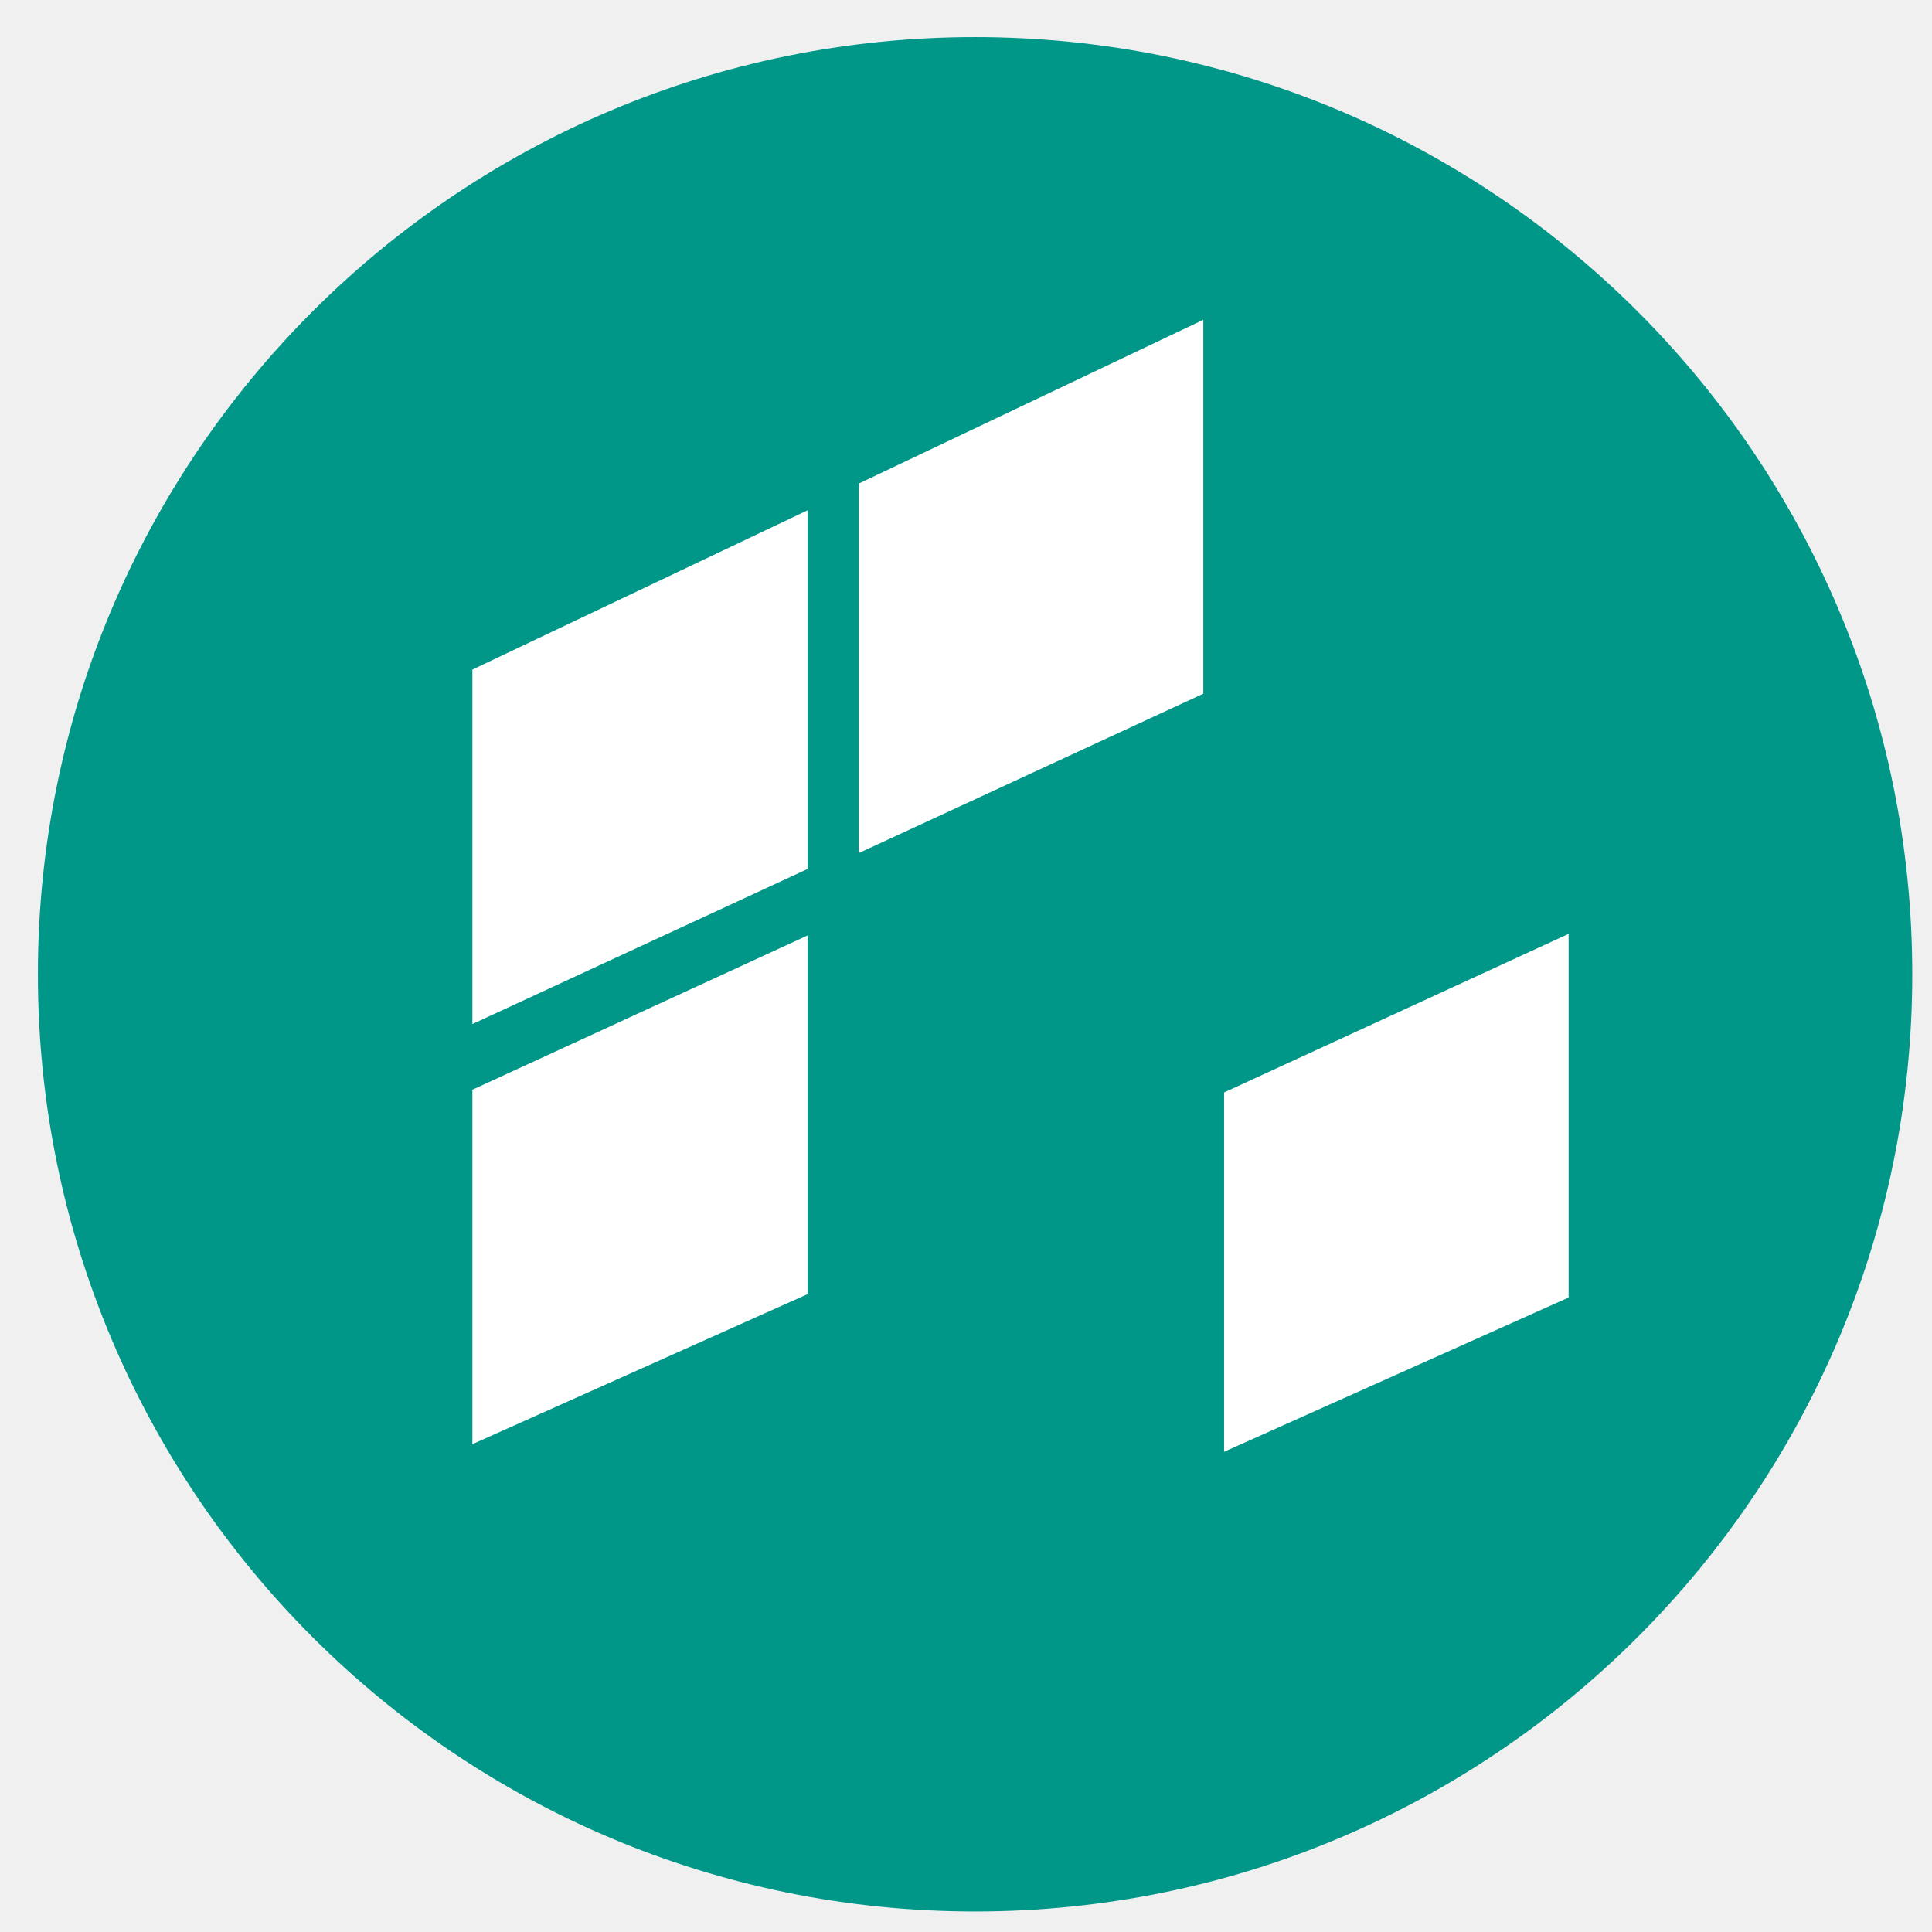
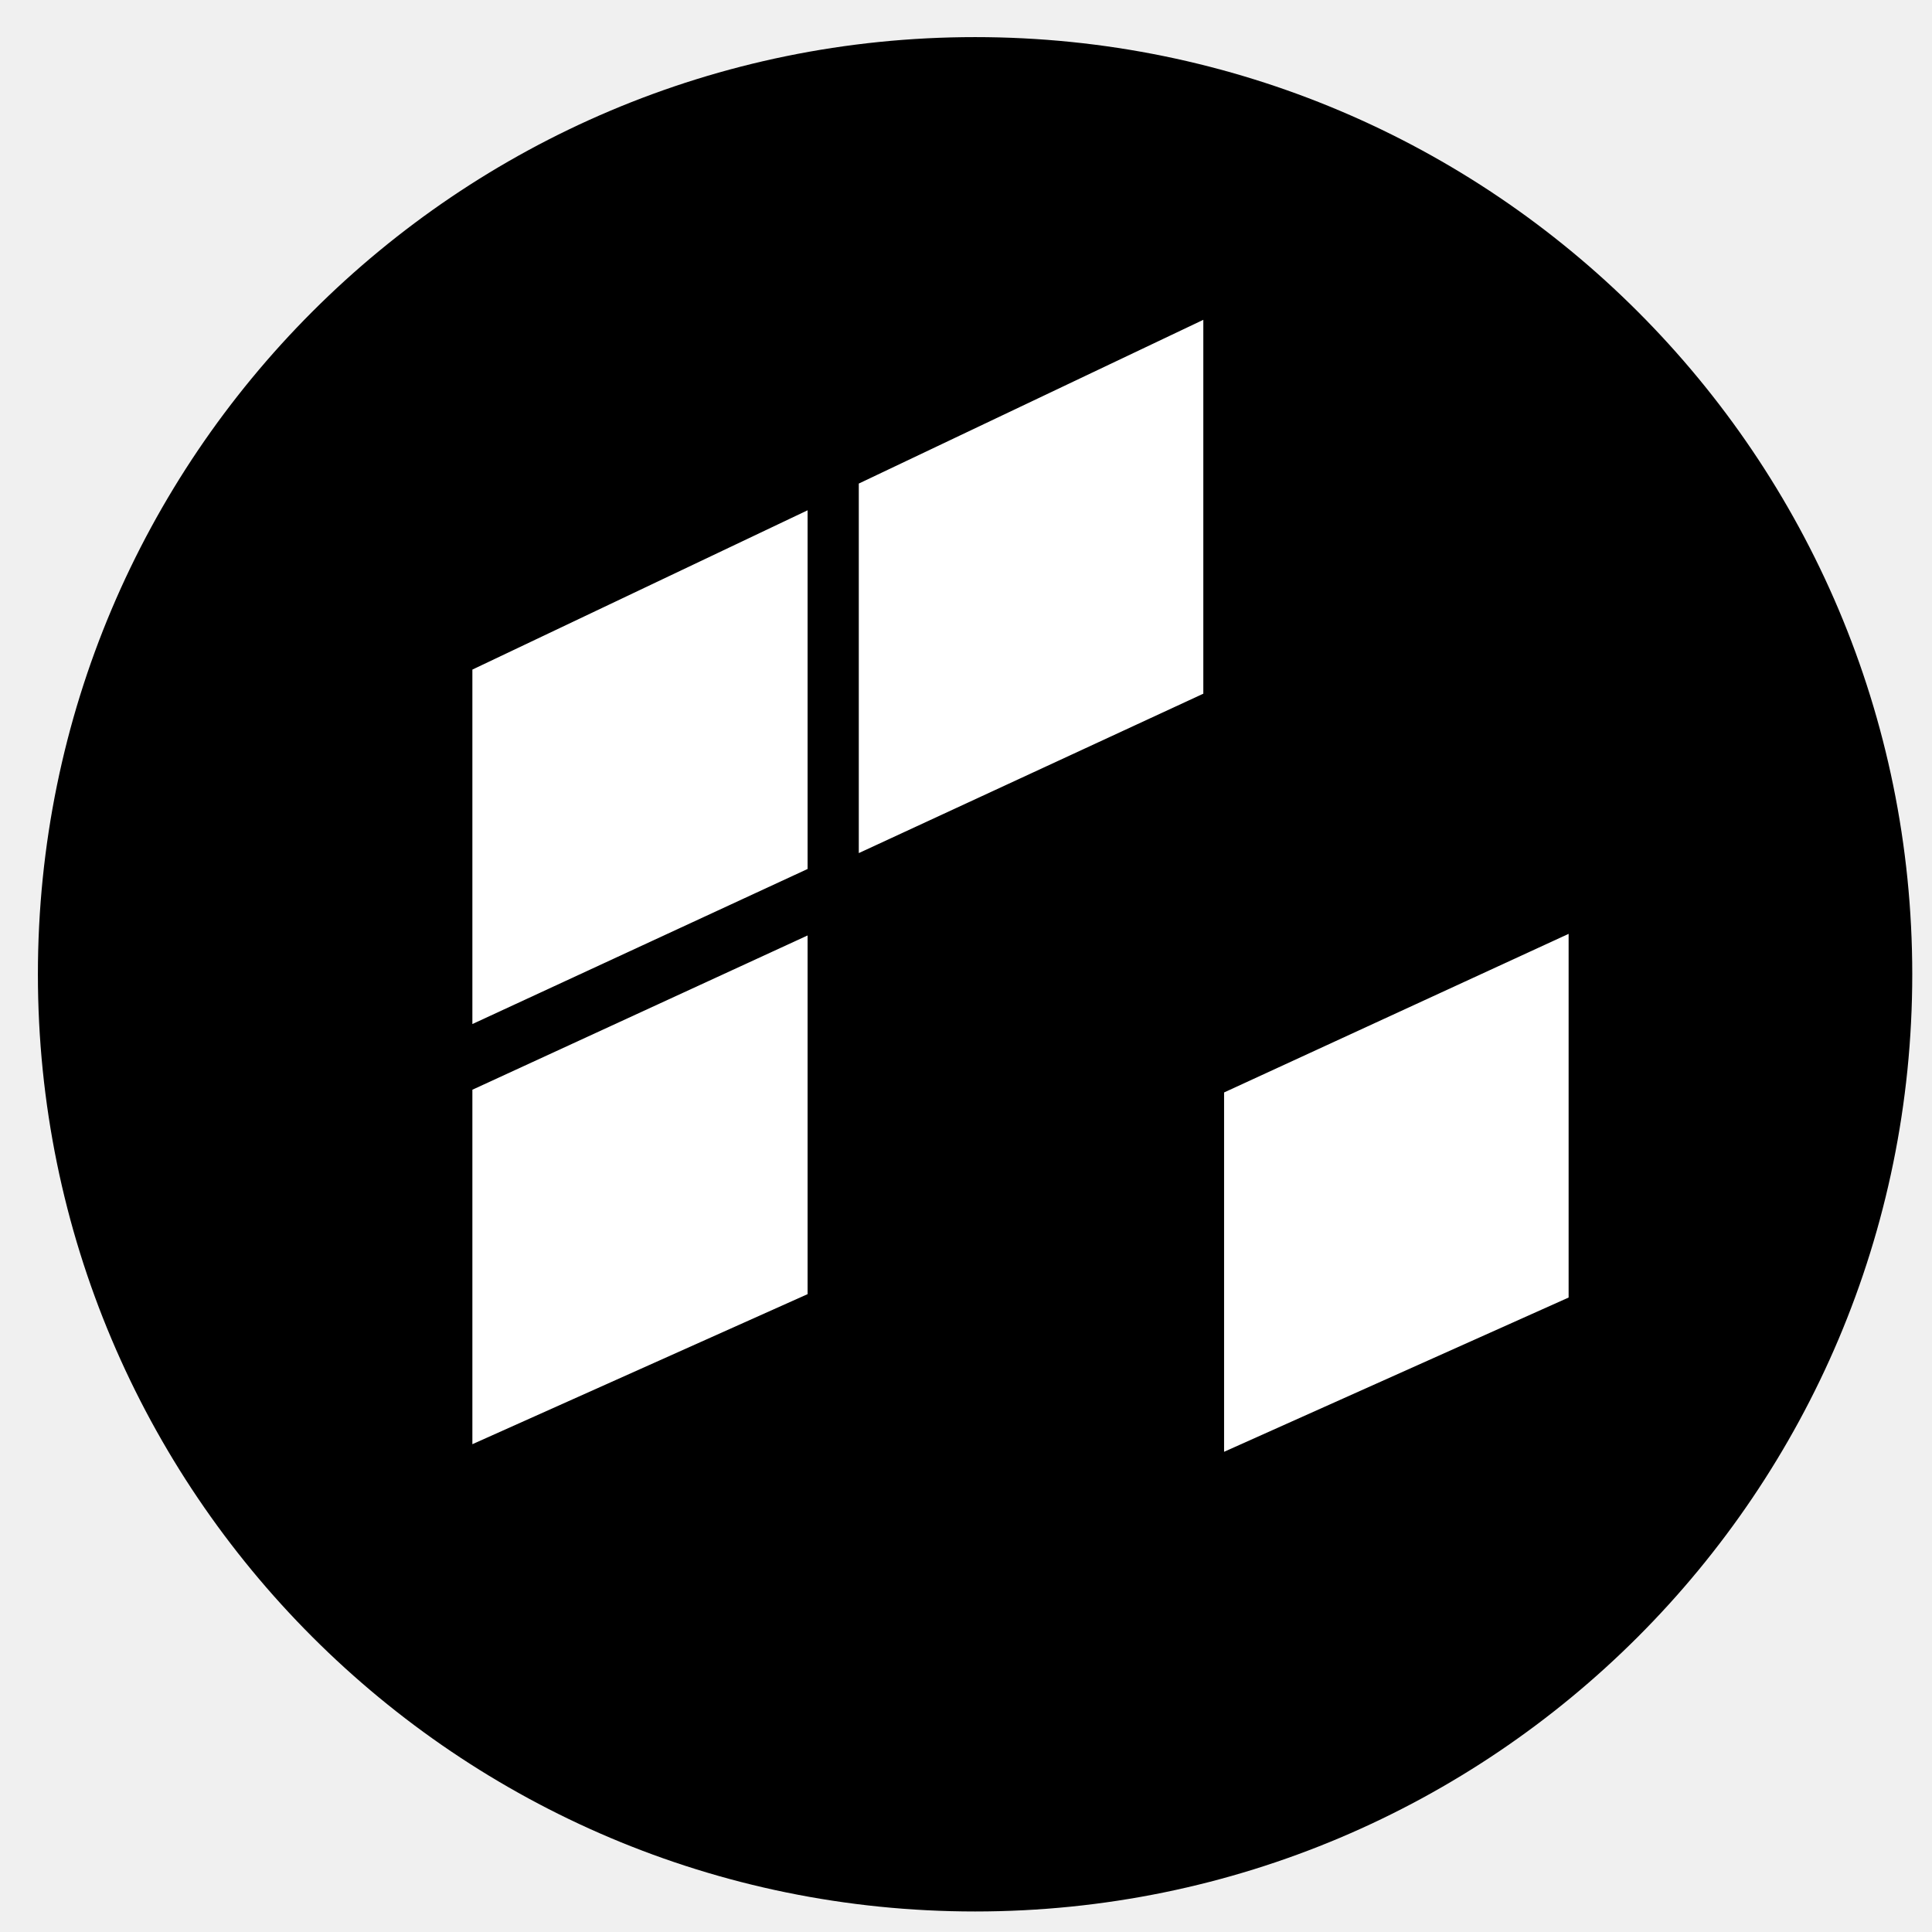
<svg xmlns="http://www.w3.org/2000/svg" width="2447" height="2447" viewBox="0 0 2447 2447">
  <defs>
    <style>
      .cls-1 {
-         fill: #009688;
+         fill: $app-accent-color;
      }

      .cls-2 {
        fill: #fff;
        fill-rule: evenodd;
      }
    </style>
  </defs>
  <circle id="Ellipse_1_copy_10" data-name="Ellipse 1 copy 10" class="cls-1" cx="1235" cy="1234" r="1187" />
  <path id="Rectangle_1_copy_10" data-name="Rectangle 1 copy 10" class="cls-2" d="M598.3,848.075L1022.85,646.327v454.3L598.3,1297.02V848.075Z" />
  <path id="Rectangle_1_copy_10-2" data-name="Rectangle 1 copy 10" class="cls-2" d="M1087.71,612.466l436.37-207.4V878.6l-436.37,201.9V612.466Z" />
  <path id="Rectangle_1_copy_10-3" data-name="Rectangle 1 copy 10" class="cls-2" d="M598.3,1380.22l424.548-195.4v454.3L598.3,1829.17V1380.22Z" />
  <path id="Rectangle_1_copy_10-4" data-name="Rectangle 1 copy 10" class="cls-2" d="M1550.38,1383.67l436.37-200.88v460.62l-436.37,195.38V1383.67Z" />
</svg>
